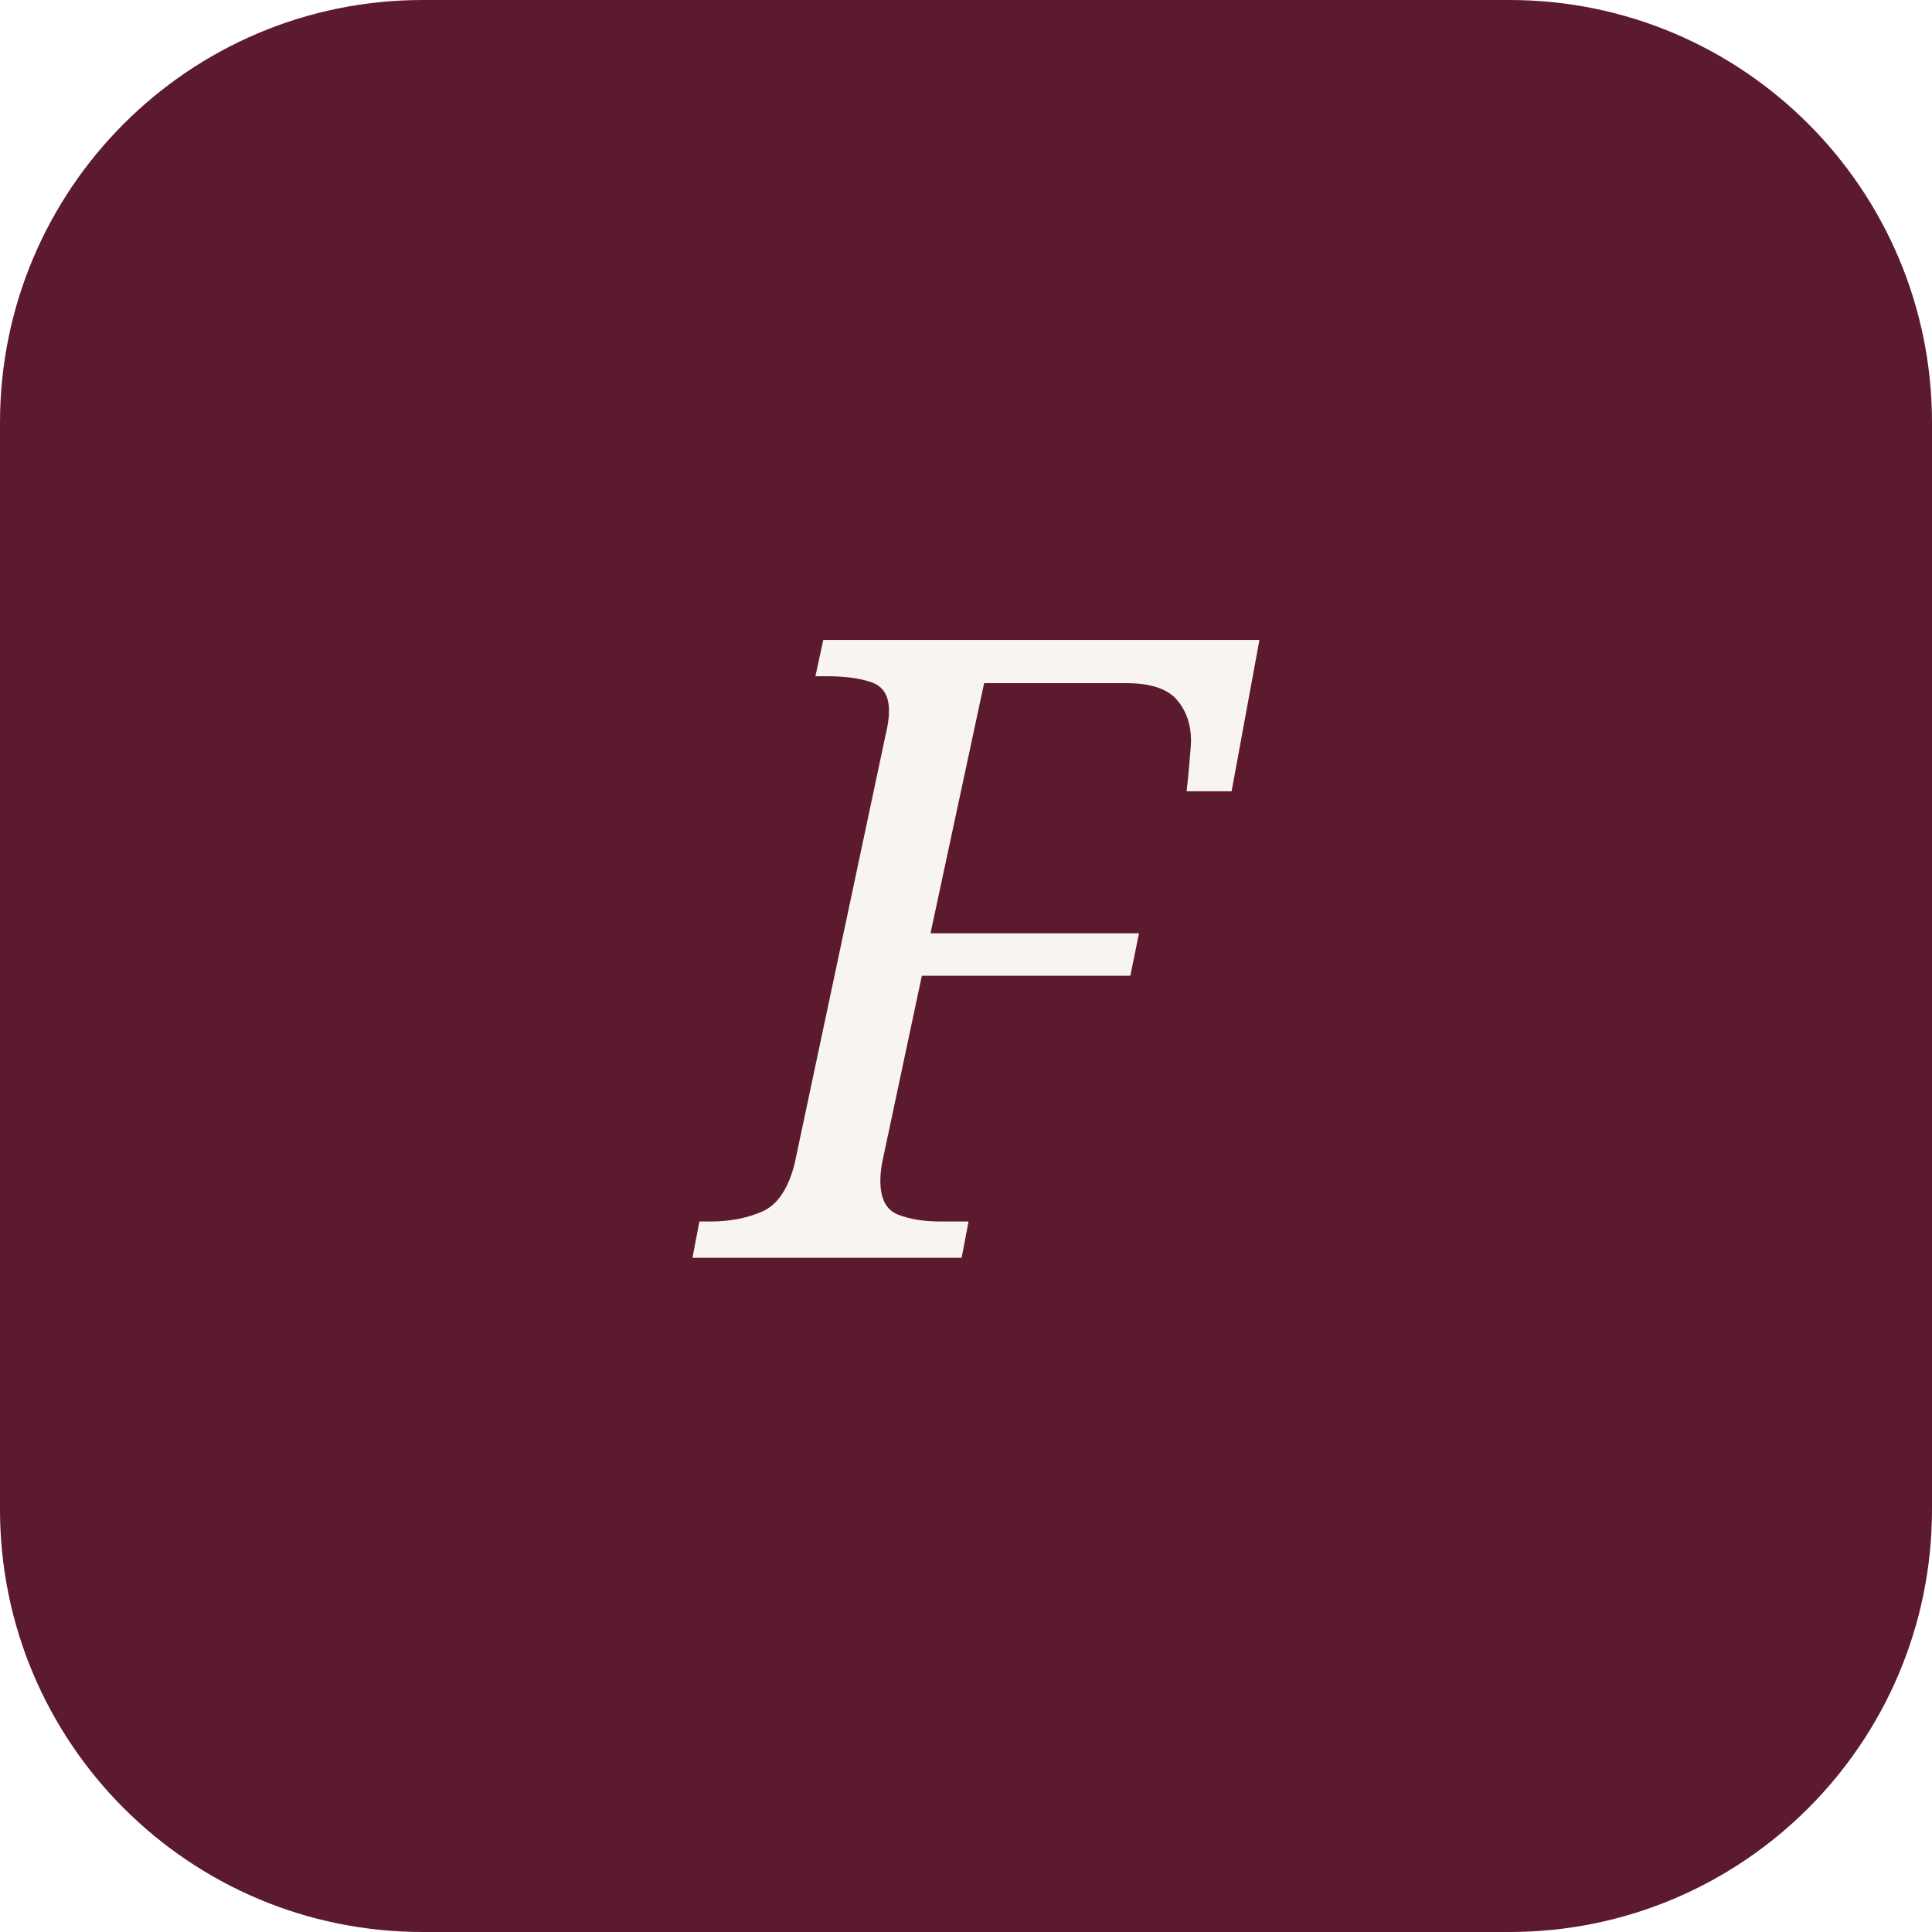
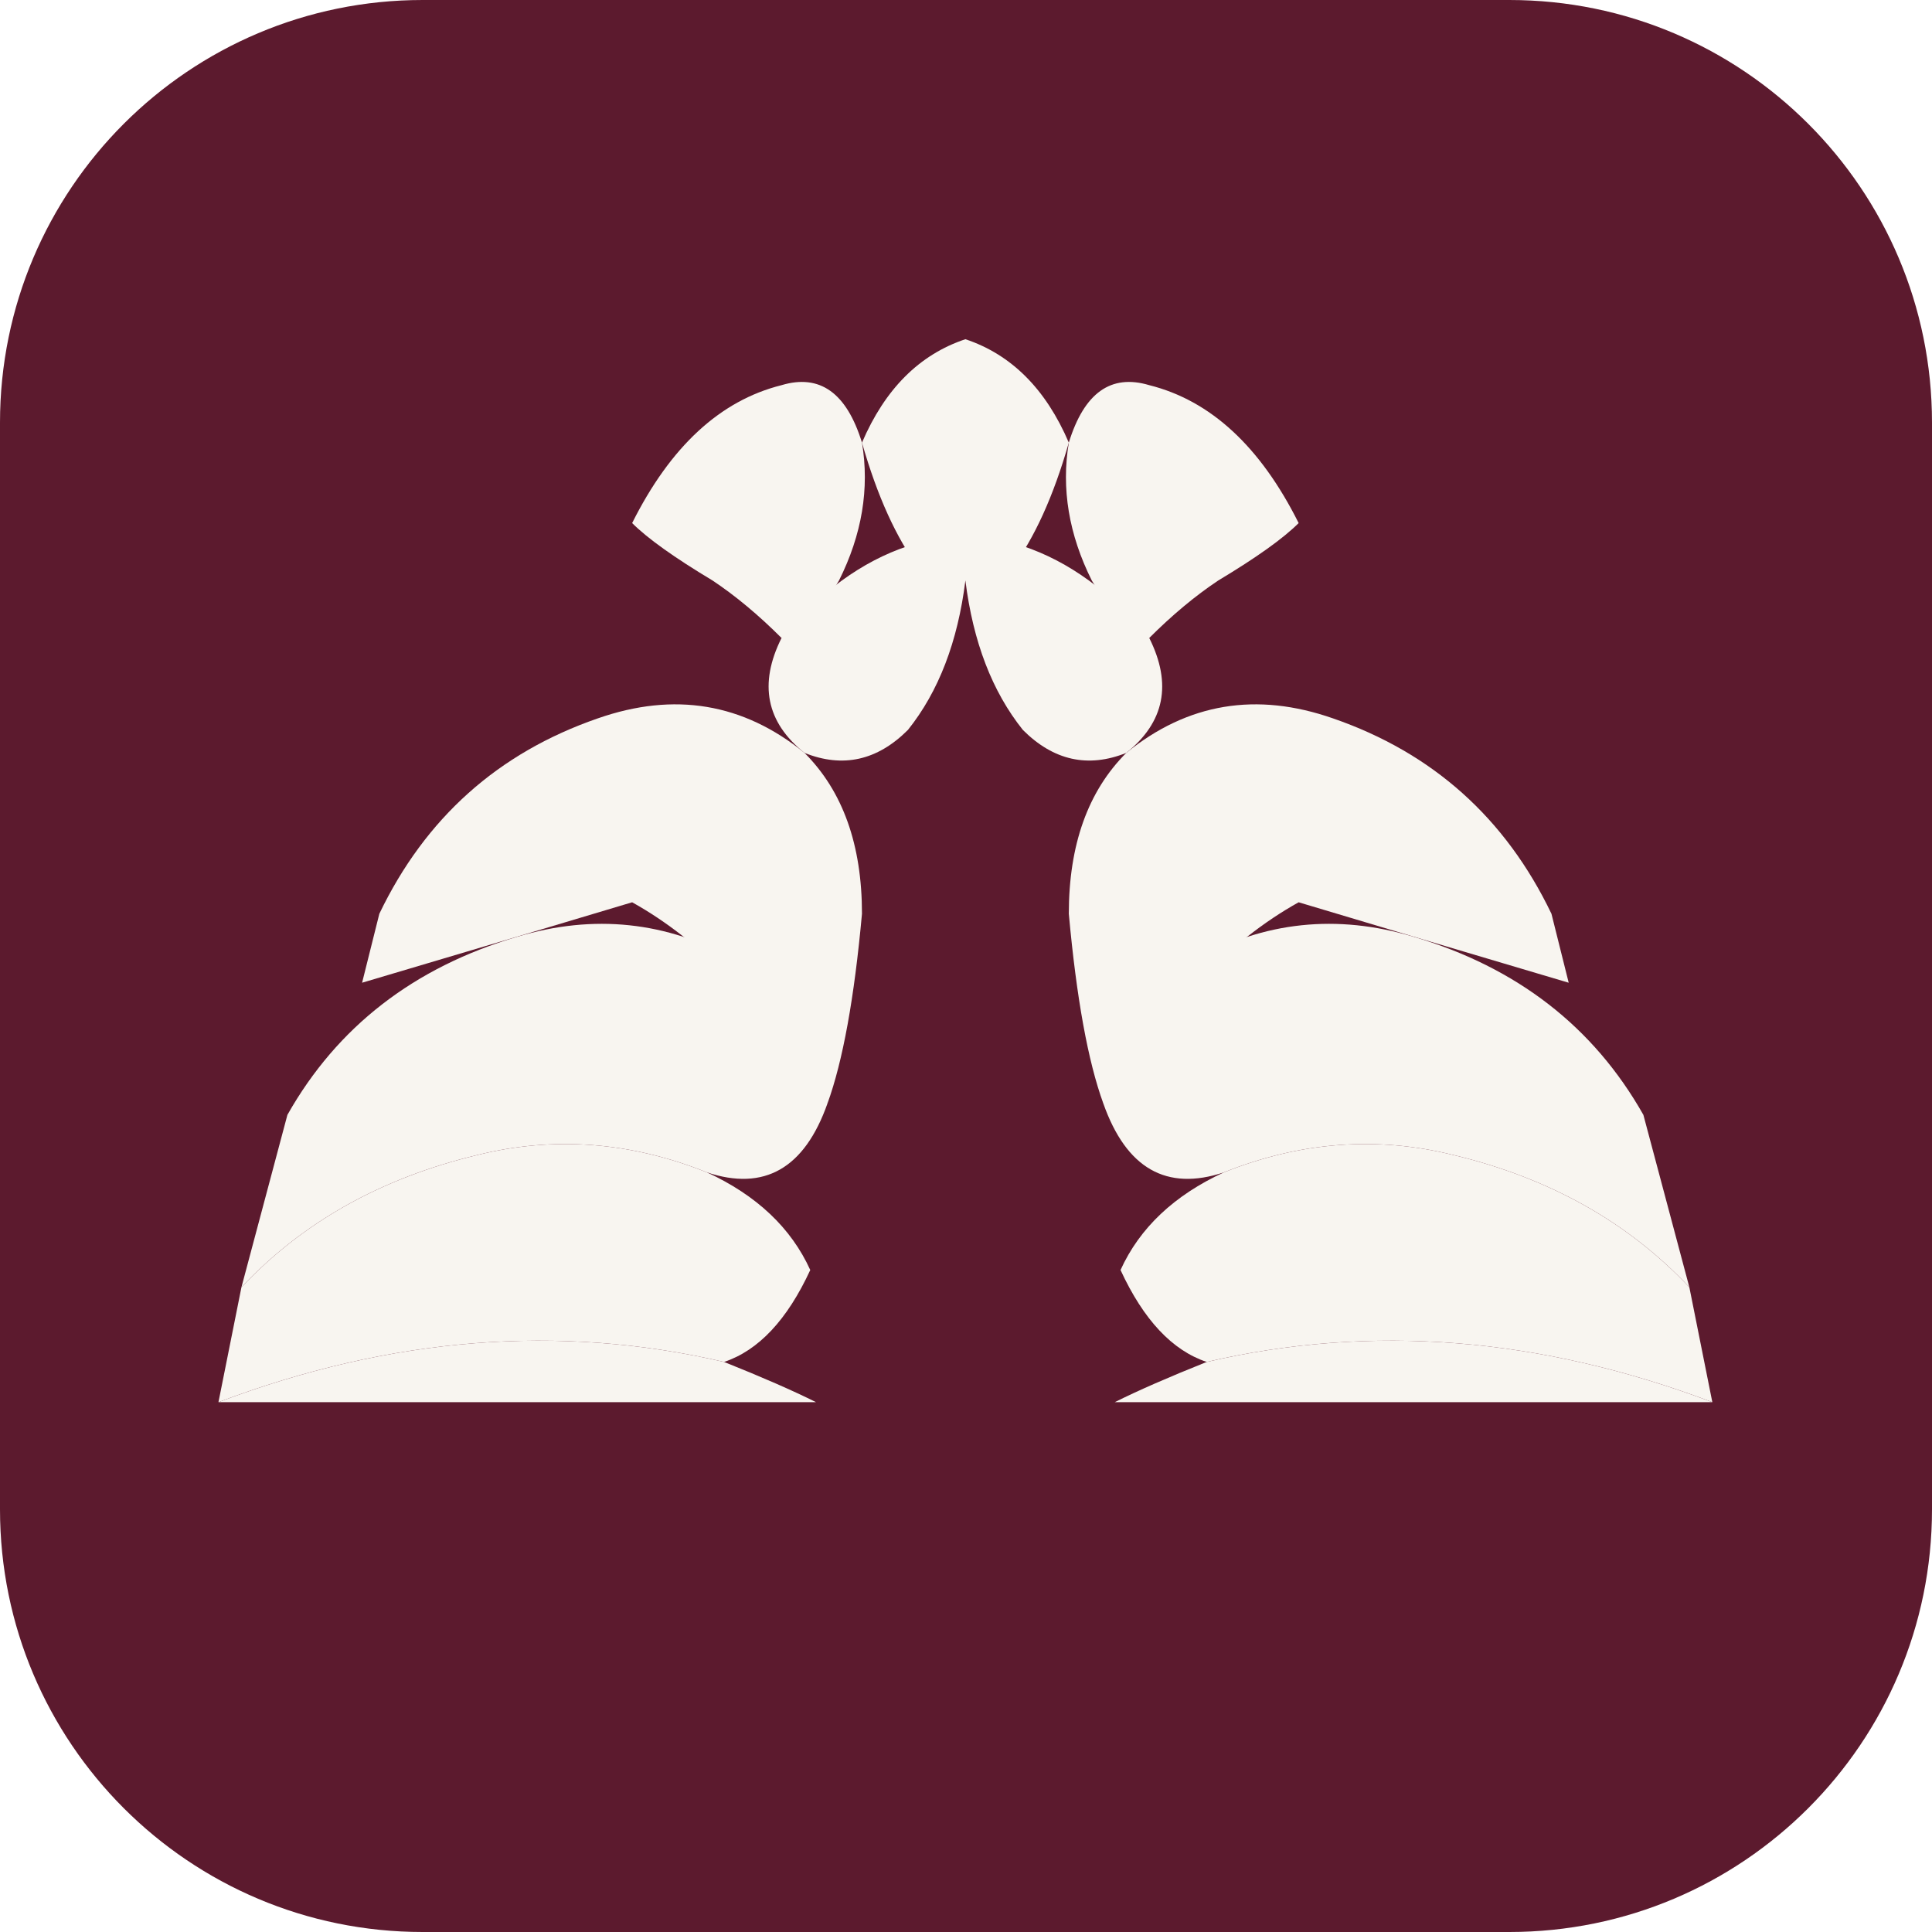
<svg xmlns="http://www.w3.org/2000/svg" width="192" height="192" viewBox="0 0 192 192">
  <rect width="192" height="192" rx="42" fill="#5C1A2E" />
-   <text x="50%" y="125" text-anchor="middle" font-family="Georgia, serif" font-style="italic" font-weight="300" font-size="86" fill="#F8F5F0" letter-spacing="-1">F</text>
+   <g fill="#F8F5F0" transform="translate(16,28) scale(0.571)">
+     <path d="M10,195 Q55,178 98,188 Q108,192 114,195 Z" />
+     <path d="M270,195 Q225,178 182,188 Q172,192 166,195 Z" />
+     <path d="M14,175 Q30,158 55,152 Q75,147 95,155 Q108,161 113,172 Q107,185 98,188 Q55,178 10,195 Z" />
+     <path d="M266,175 Q250,158 225,152 Q205,147 185,155 Q172,161 167,172 Q173,185 182,188 Q225,178 270,195 Z" />
+     <path d="M22,145 Q35,122 62,114 Q82,108 100,118 Q113,127 116,143 Q110,160 95,155 Q75,147 55,152 Q30,158 14,175 Z" />
+     <path d="M258,145 Q245,122 218,114 Q198,108 180,118 Q167,127 164,143 Q170,160 185,155 Q205,147 225,152 Q250,158 266,175 Z" />
+     <path d="M38,110 Q50,85 76,76 Q96,69 112,82 Q122,92 122,110 Q120,132 116,143 Q100,118 82,108 Q62,114 35,122 Z" />
+     <path d="M242,110 Q230,85 204,76 Q184,69 168,82 Q158,92 158,110 Q160,132 164,143 Q180,118 198,108 Q218,114 245,122 Z" />
+     <path d="M108,62 Q118,50 130,46 Q138,44 140,52 Q138,68 130,78 Q122,86 112,82 Q102,74 108,62 Z" />
+     <path d="M172,62 Q162,50 150,46 Q142,44 140,52 Q142,68 150,78 Q158,86 168,82 Q178,74 172,62 Z" />
+     <path d="M82,42 Q92,22 108,18 Q118,15 122,28 Q124,40 118,52 Q112,62 108,62 Q102,56 96,52 Q86,46 82,42 Z" />
+     <path d="M122,28 Q128,14 140,10 Q152,14 158,28 Q154,42 148,50 Q144,55 140,52 Q136,55 132,50 Q126,42 122,28 Z" />
+     <path d="M198,42 Q188,22 172,18 Q162,15 158,28 Q156,40 162,52 Q168,62 172,62 Q178,56 184,52 Q194,46 198,42 Z" />
+   </g>
</svg>
